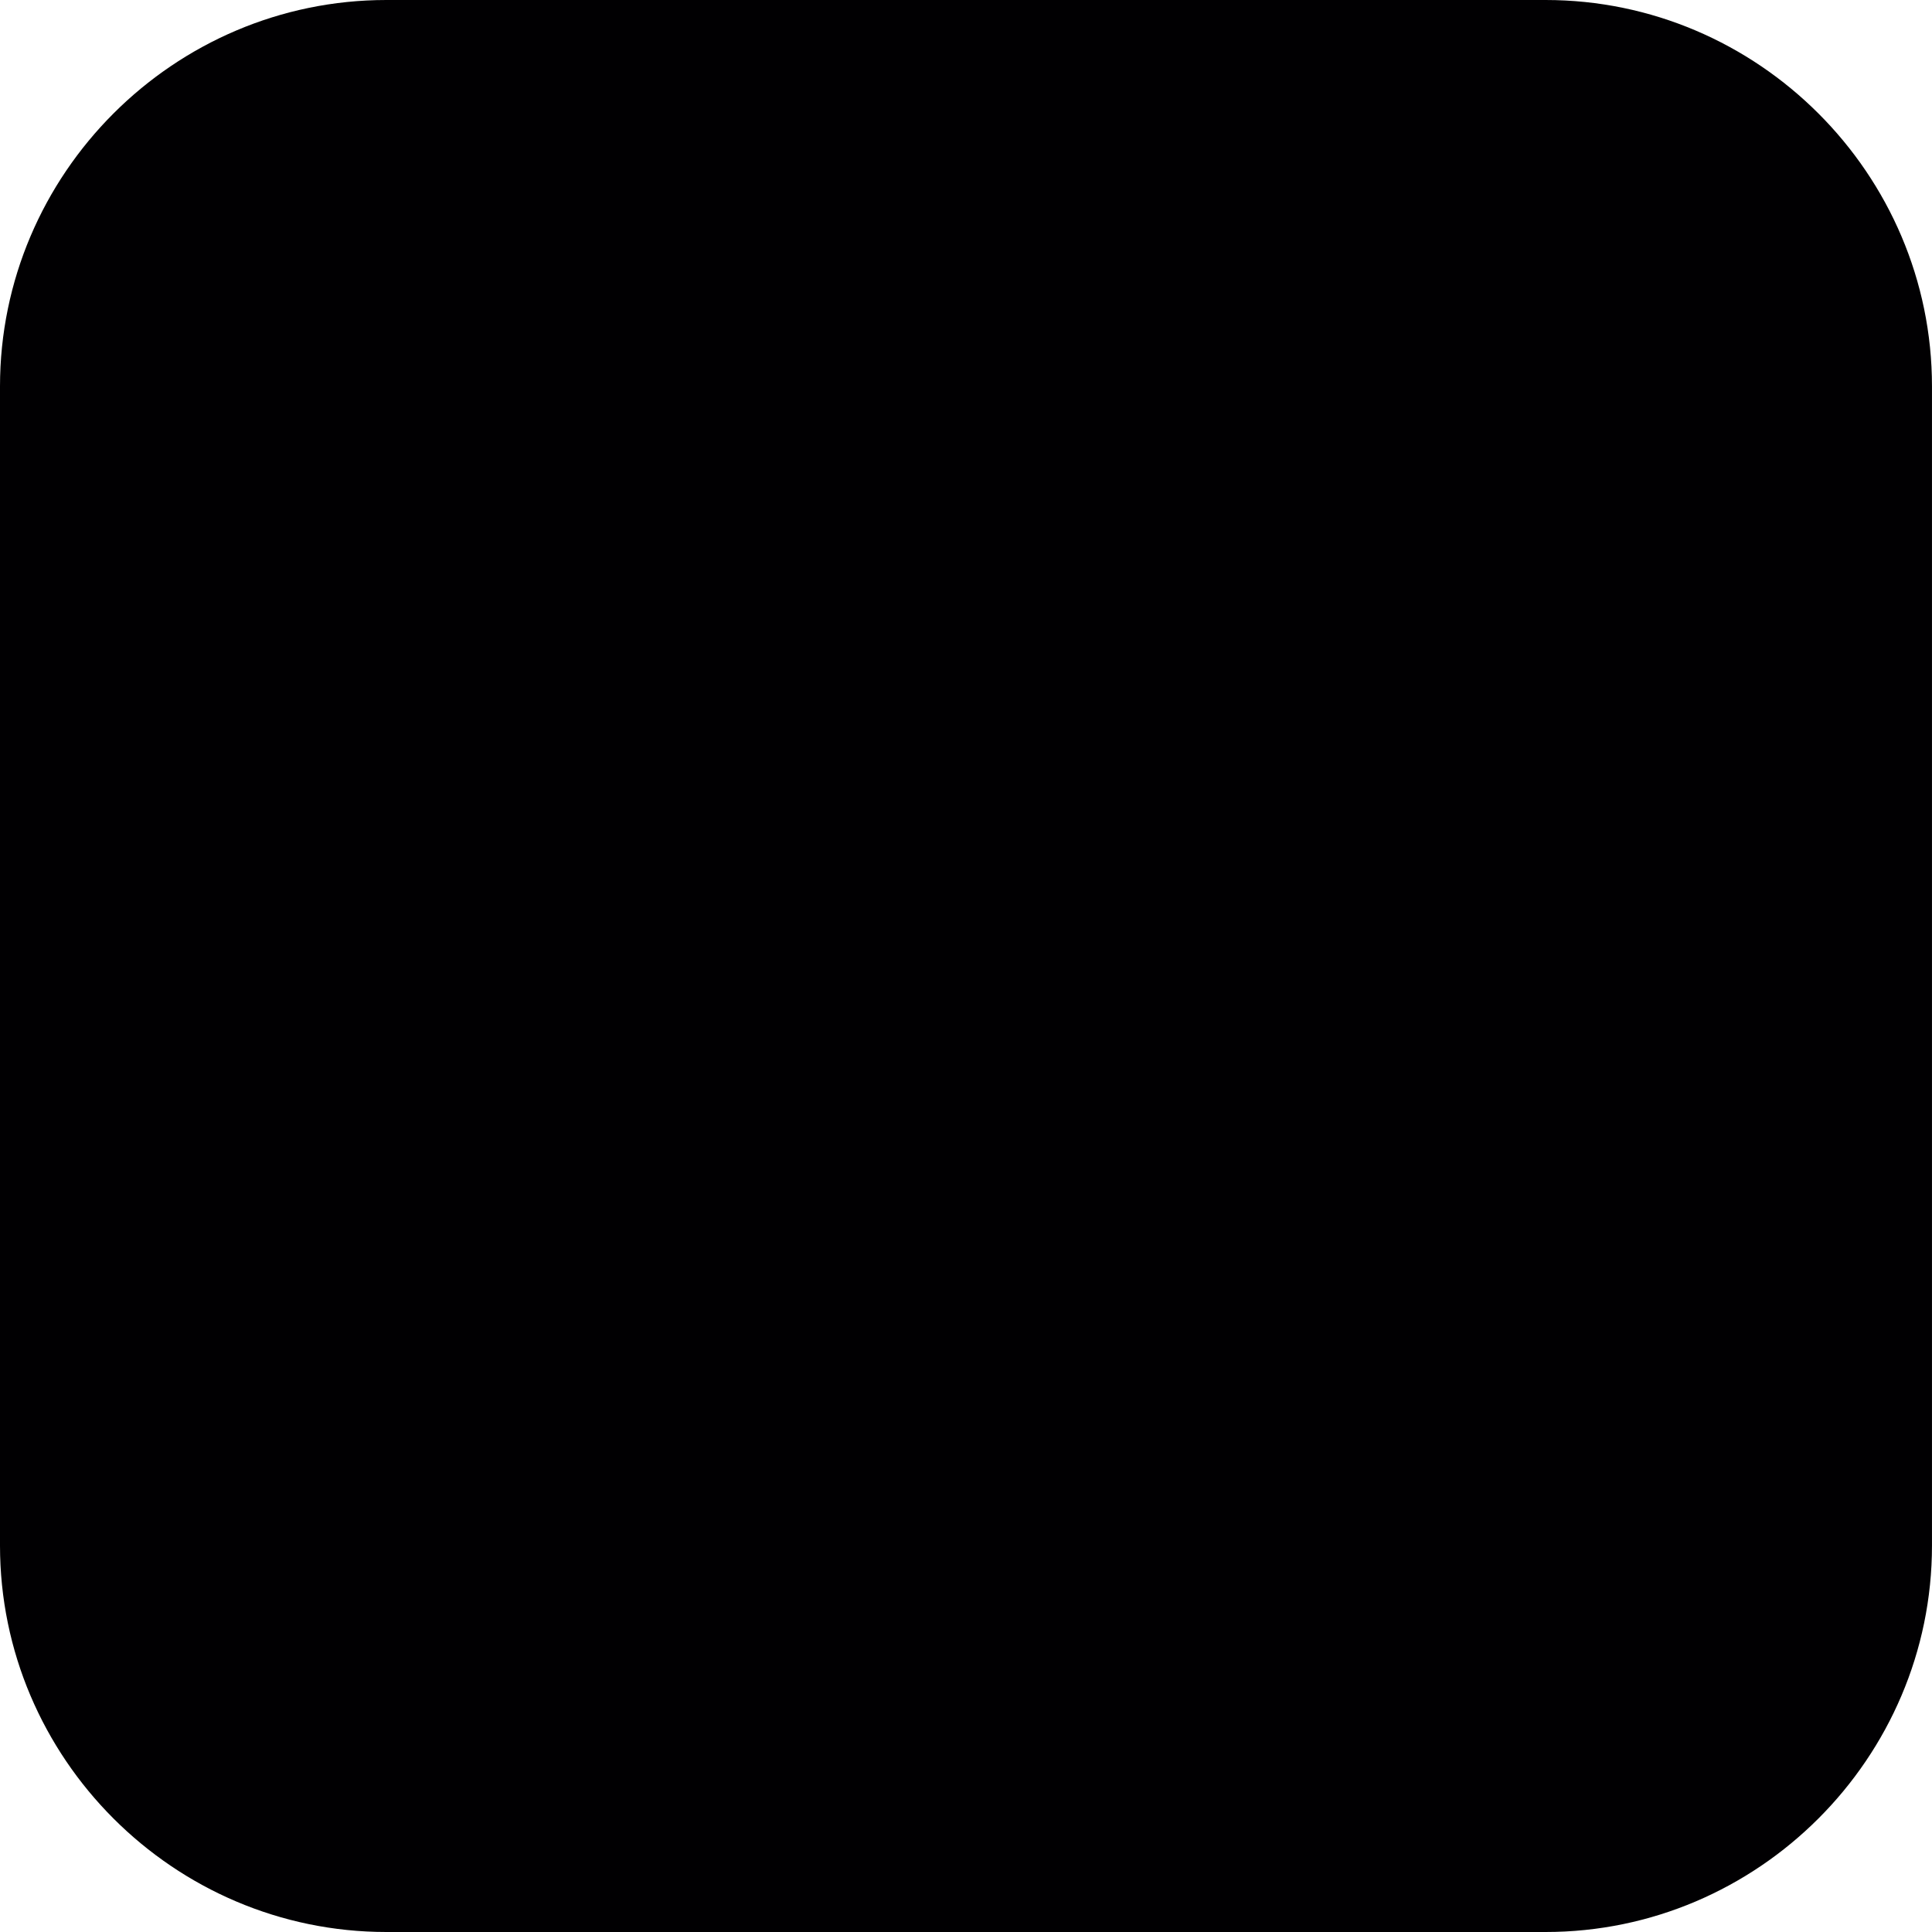
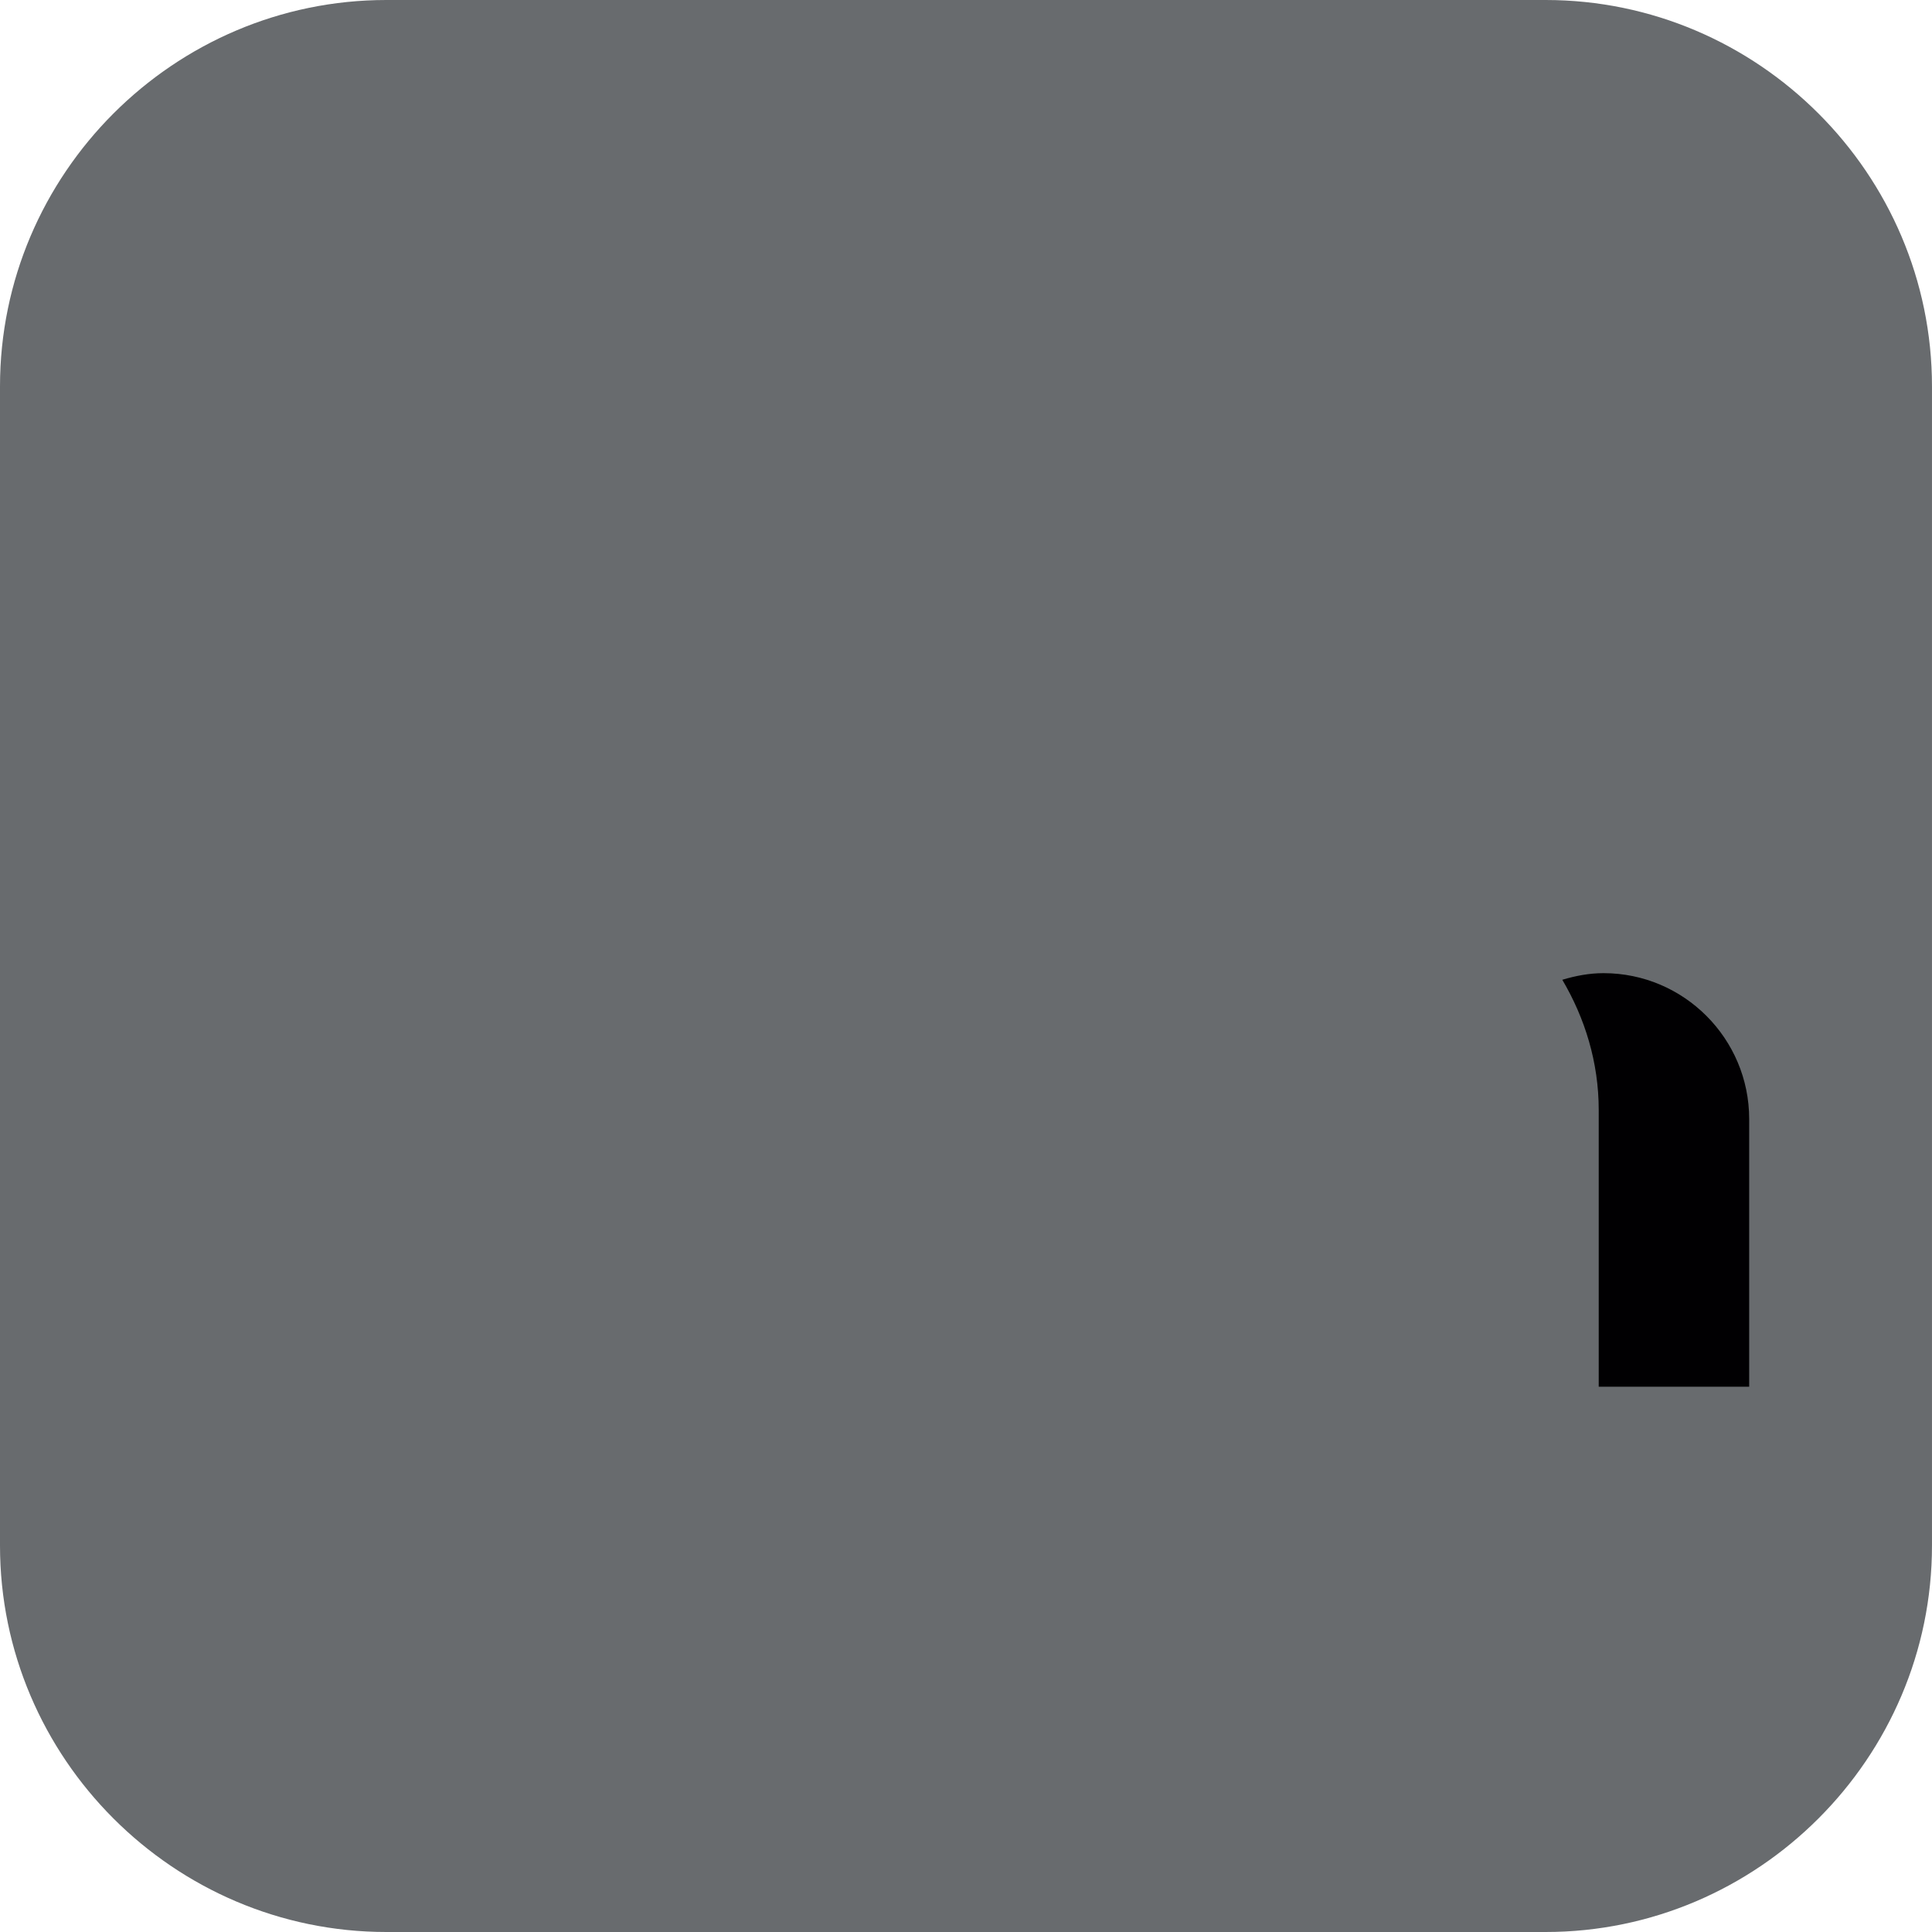
<svg version="1.1" width="106.048px" height="106.048px" viewBox="0 0 106.048 106.048">
  <g>
-     <path fill="#010002" d="M84.838,0H21.209C9.538,0,0,9.543,0,21.209v63.629c0,11.666,9.538,21.21,21.209,21.21h63.628       c11.661,0,21.21-9.544,21.21-21.21V21.209C106.048,9.543,96.499,0,84.838,0z" />
+     <path fill="#686B6E" d="M84.838,0H21.209C9.538,0,0,9.543,0,21.209v63.629c0,11.666,9.538,21.21,21.209,21.21h63.628       c11.661,0,21.21-9.544,21.21-21.21V21.209C106.048,9.543,96.499,0,84.838,0z" />
    <path fill="#010002" d="M96.013,76.118h-8.259V60.926c0-2.615-0.756-5.039-1.999-7.146c0.729-0.217,1.471-0.363,2.263-0.363       c4.412,0,7.995,3.594,7.995,8.006V76.118z" />
  </g>
</svg>
